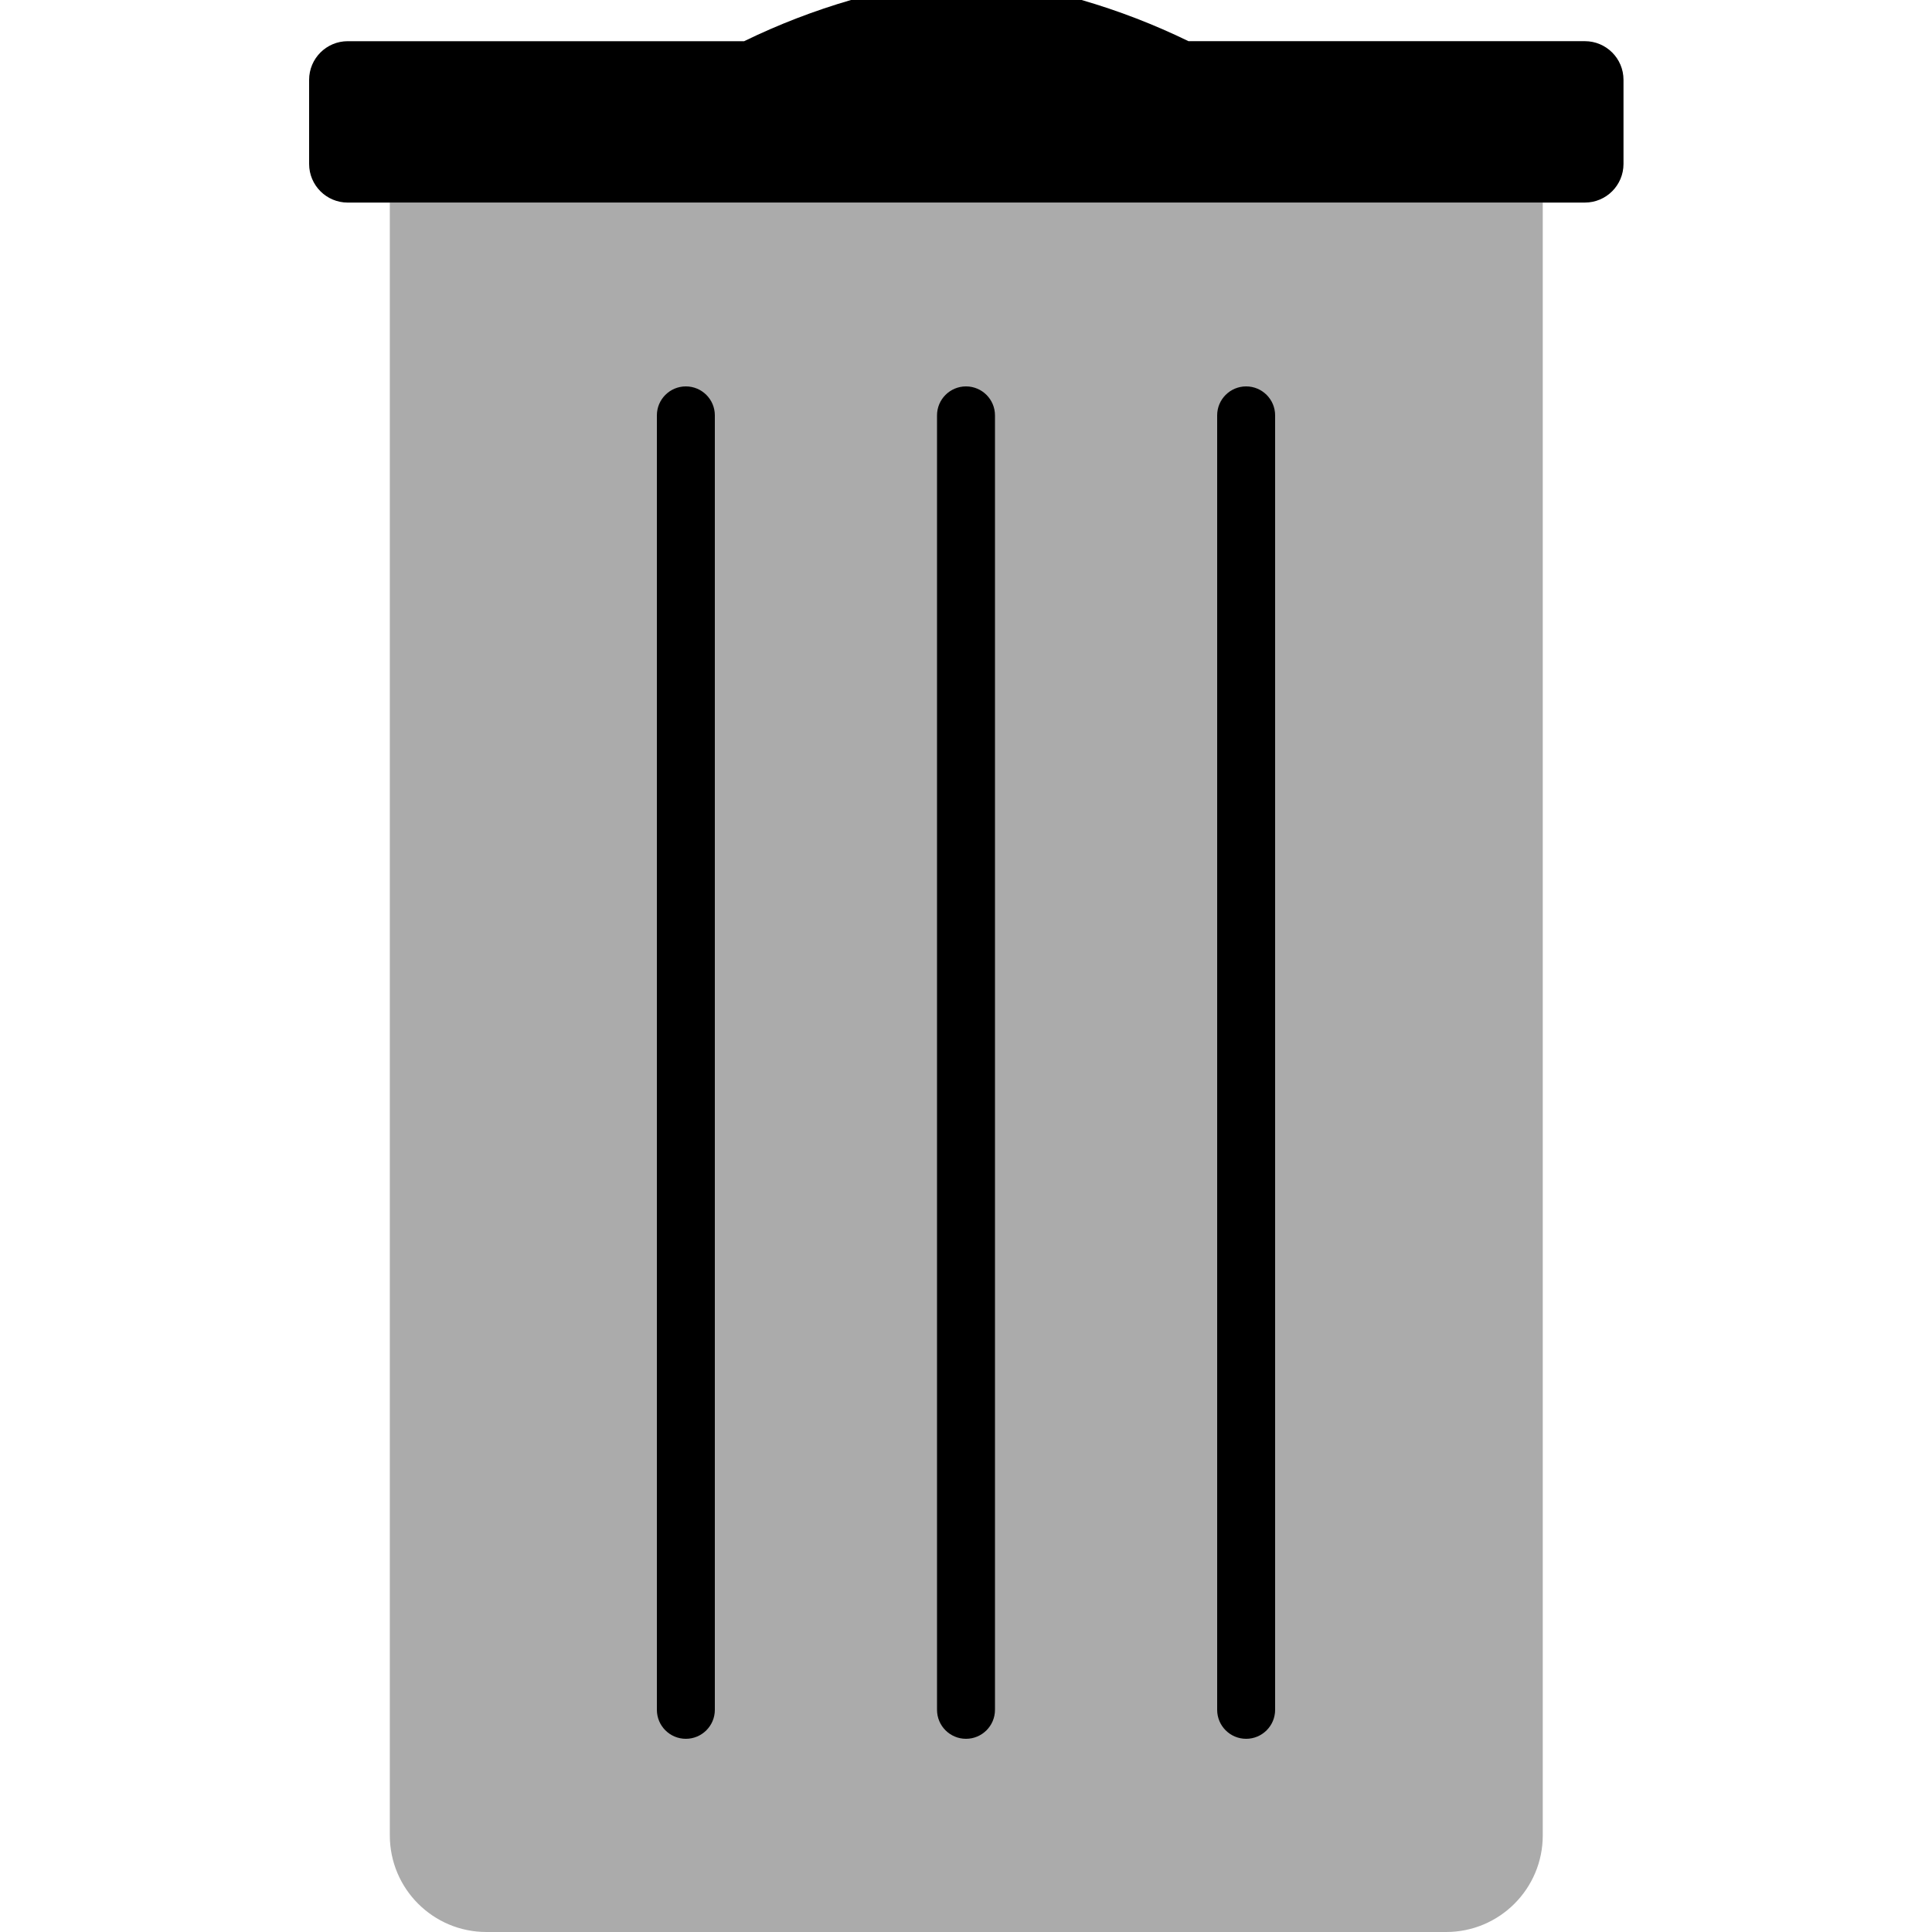
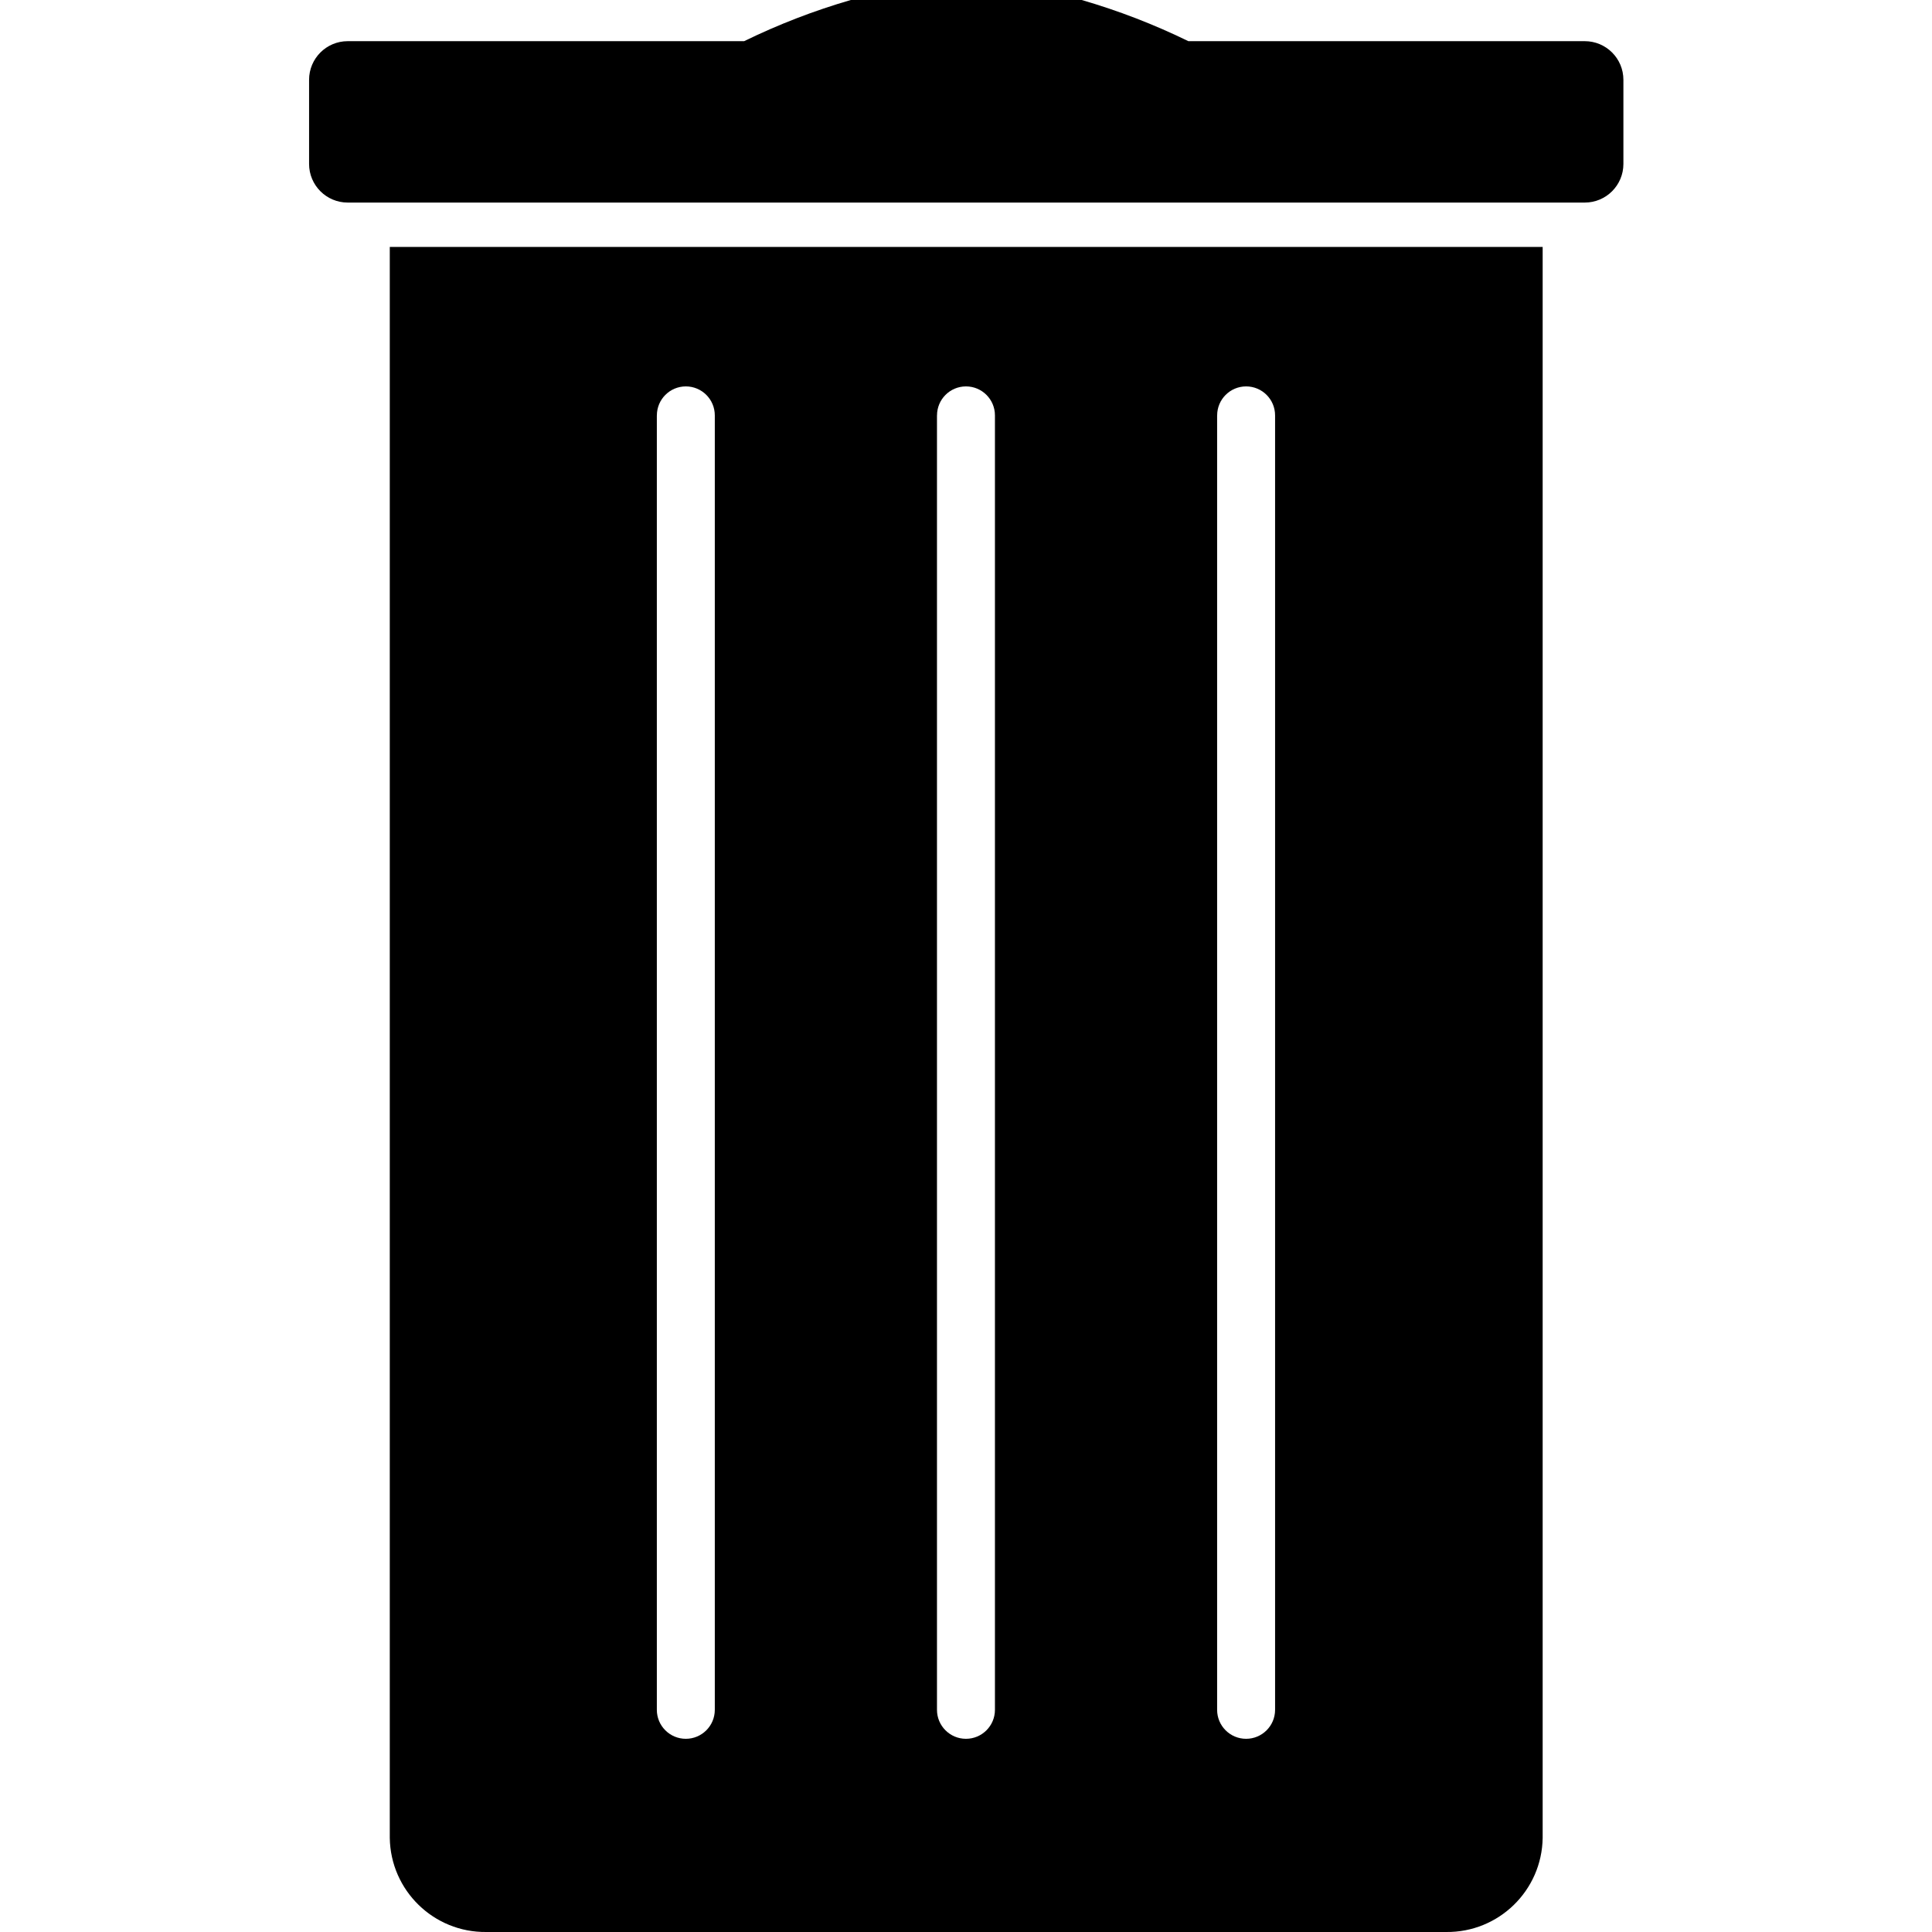
<svg xmlns="http://www.w3.org/2000/svg" width="100" height="100" viewBox="0 0 100 100">
  <defs>
    <clipPath id="b">
      <rect width="100" height="100" />
    </clipPath>
  </defs>
  <g id="a" clip-path="url(#b)">
-     <path d="M0,0H59.676V84.514a5,5,0,0,1-5,5H5a5,5,0,0,1-5-5Z" transform="translate(20.177 10.486)" opacity="0.33" />
-     <path d="M-123-463.5v-67a1.5,1.5,0,0,1,1.5-1.5,1.5,1.5,0,0,1,1.5,1.5v67a1.5,1.5,0,0,1-1.5,1.5A1.5,1.5,0,0,1-123-463.5Zm-14.5,0v-67A1.5,1.5,0,0,1-136-532a1.5,1.5,0,0,1,1.5,1.5v67A1.5,1.5,0,0,1-136-462,1.5,1.5,0,0,1-137.5-463.5Zm-14.5,0v-67a1.5,1.5,0,0,1,1.5-1.5,1.5,1.5,0,0,1,1.5,1.5v67a1.5,1.5,0,0,1-1.5,1.5A1.5,1.5,0,0,1-152-463.5Zm-16-78.014a2,2,0,0,1-2-2v-4.354a2,2,0,0,1,2-2h20.517A34.743,34.743,0,0,1-141.952-552h11.936a34.743,34.743,0,0,1,5.531,2.131h20.517a2,2,0,0,1,2,2v4.354a2,2,0,0,1-2,2Z" transform="translate(186 552)" />
+     <path d="M-4097.825-16179a4.942,4.942,0,0,1-5-4.87v-82.348h59.673v82.348a4.942,4.942,0,0,1-5,4.87Zm37.823-78.5v67a1.5,1.5,0,0,0,1.5,1.5,1.5,1.5,0,0,0,1.5-1.5v-67a1.5,1.5,0,0,0-1.5-1.5A1.5,1.5,0,0,0-4060-16257.5Zm-14.5,0v67a1.5,1.5,0,0,0,1.5,1.5,1.5,1.5,0,0,0,1.5-1.5v-67a1.5,1.5,0,0,0-1.5-1.5A1.5,1.5,0,0,0-4074.5-16257.5Zm-14.5,0v67a1.5,1.5,0,0,0,1.5,1.5,1.5,1.5,0,0,0,1.5-1.5v-67a1.5,1.5,0,0,0-1.5-1.5A1.5,1.5,0,0,0-4089-16257.5Zm-16-11.015a2,2,0,0,1-2-2v-4.354a2,2,0,0,1,2-2h20.518a34.513,34.513,0,0,1,5.528-2.133h11.938a34.521,34.521,0,0,1,5.528,2.133h20.517a2,2,0,0,1,2,2v4.354a2,2,0,0,1-2,2Z" transform="translate(4123 16279)" />
  </g>
</svg>
